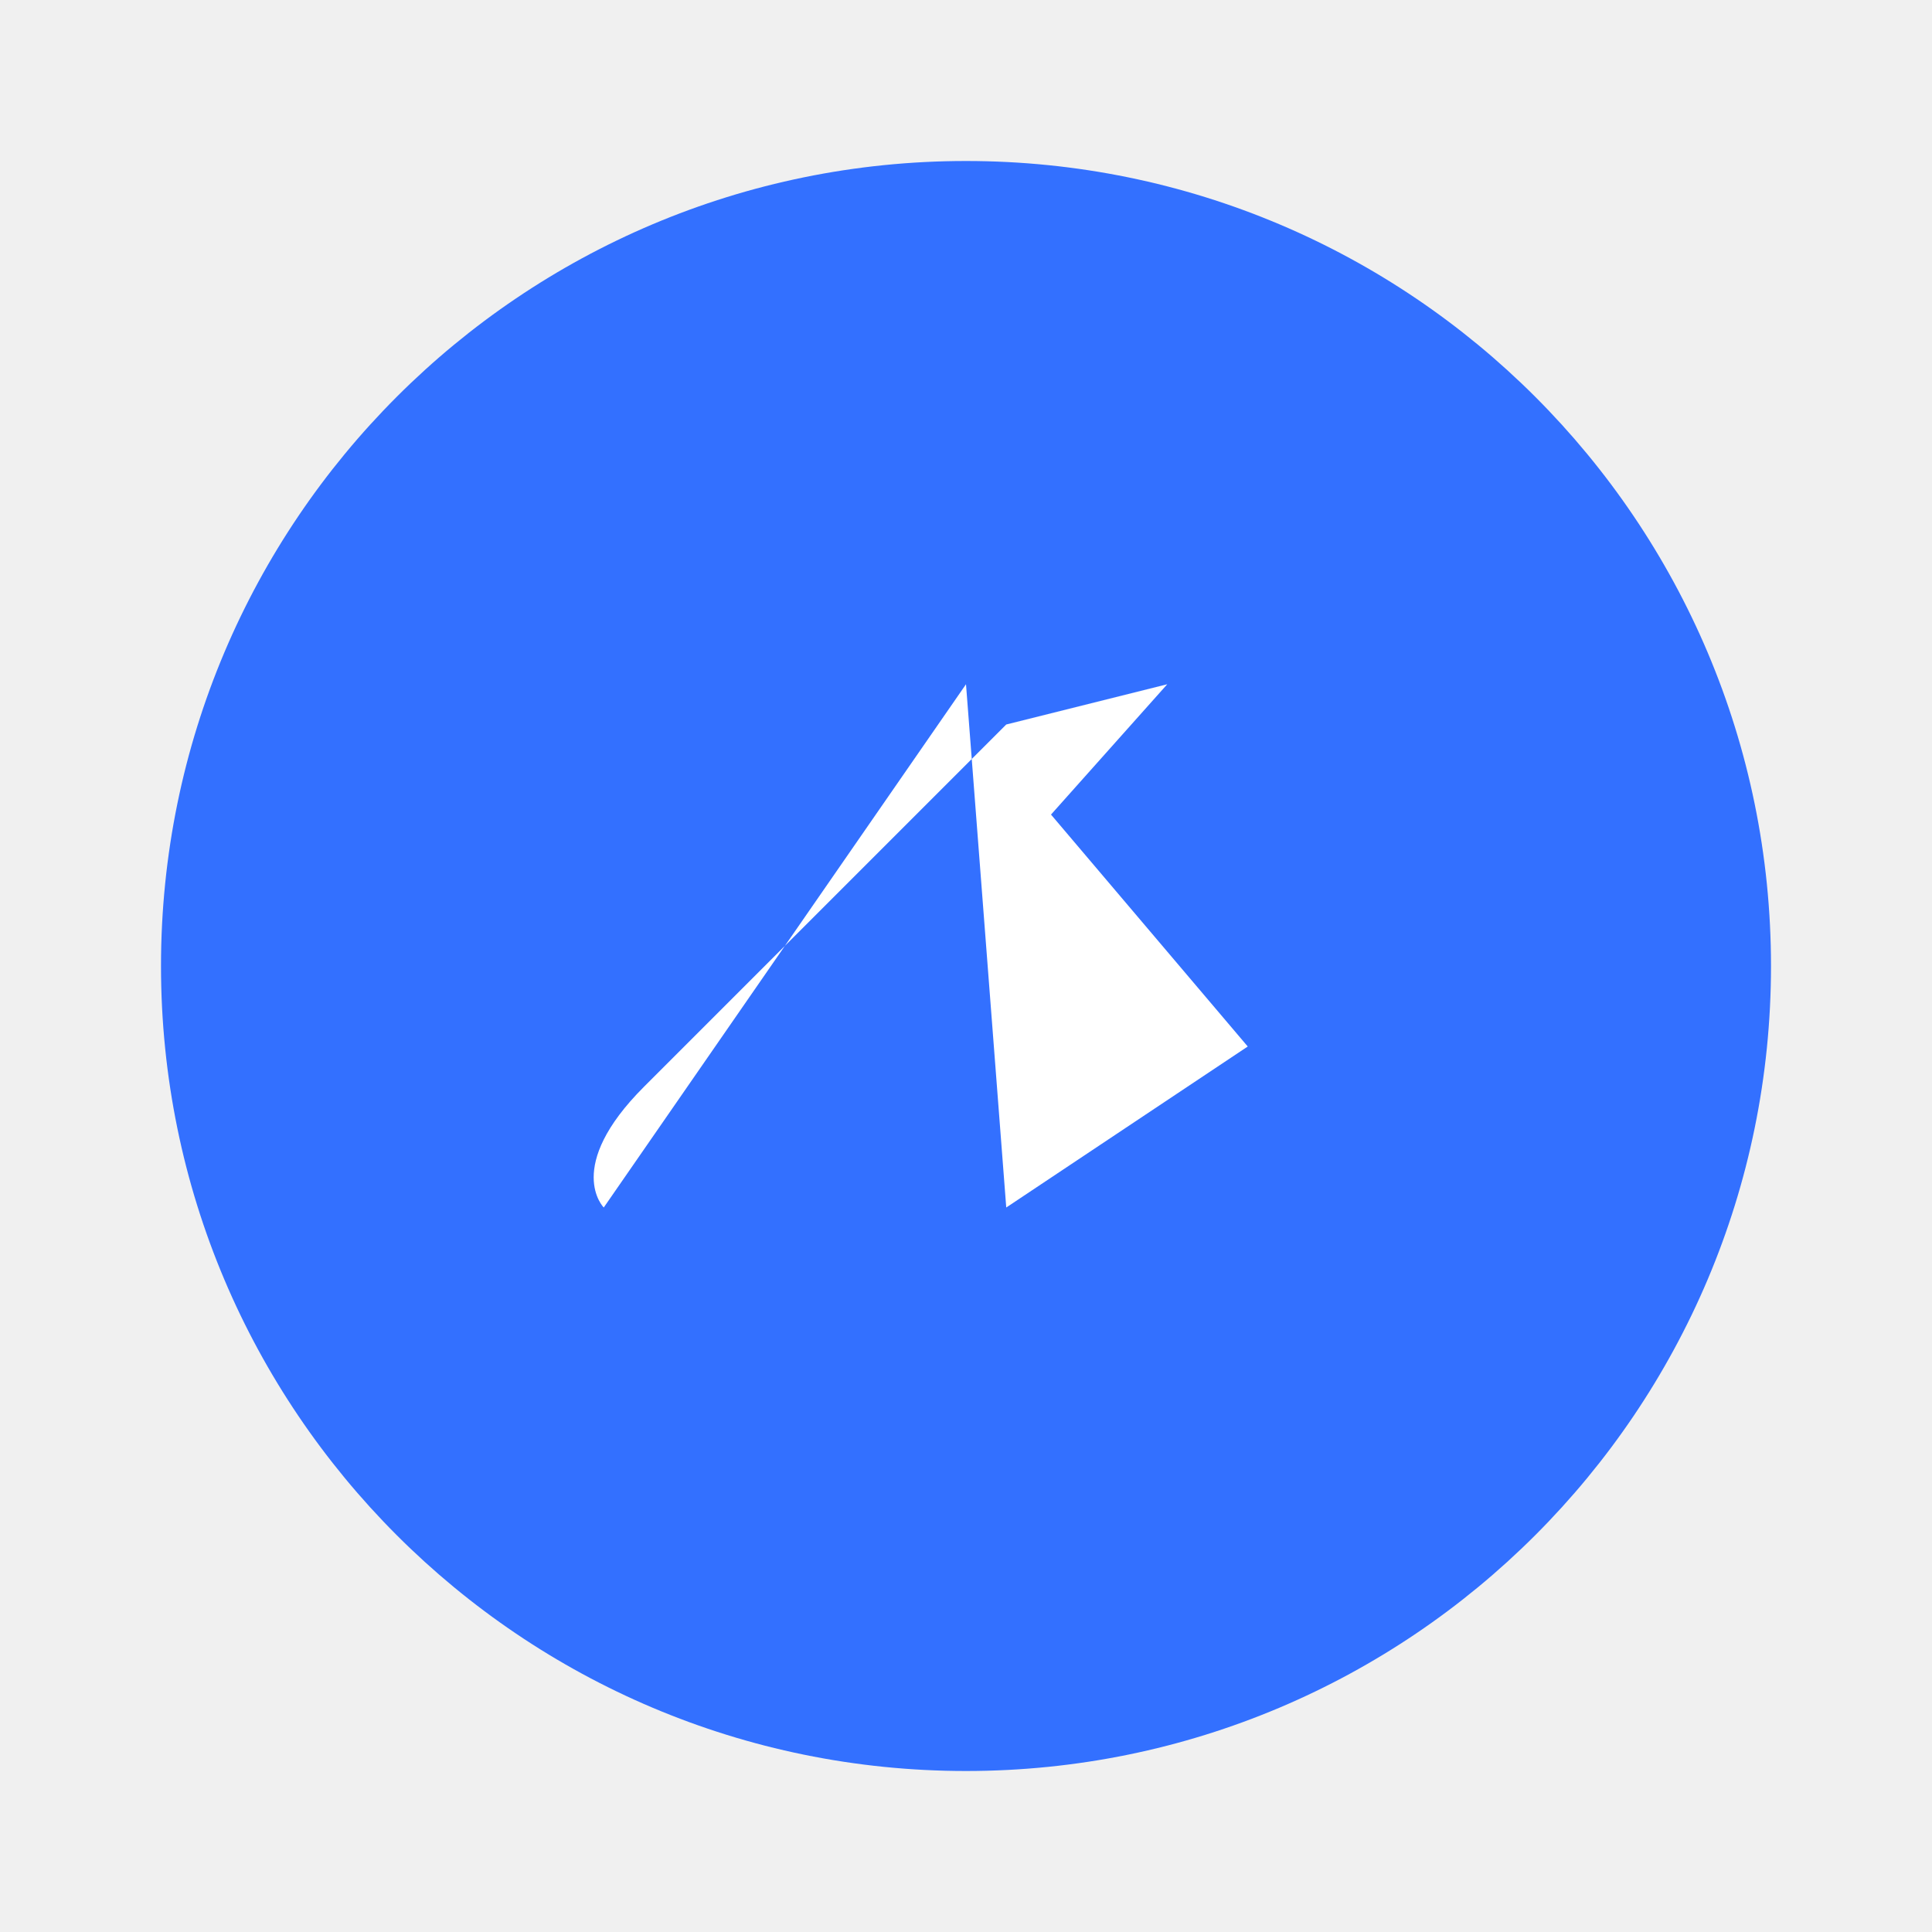
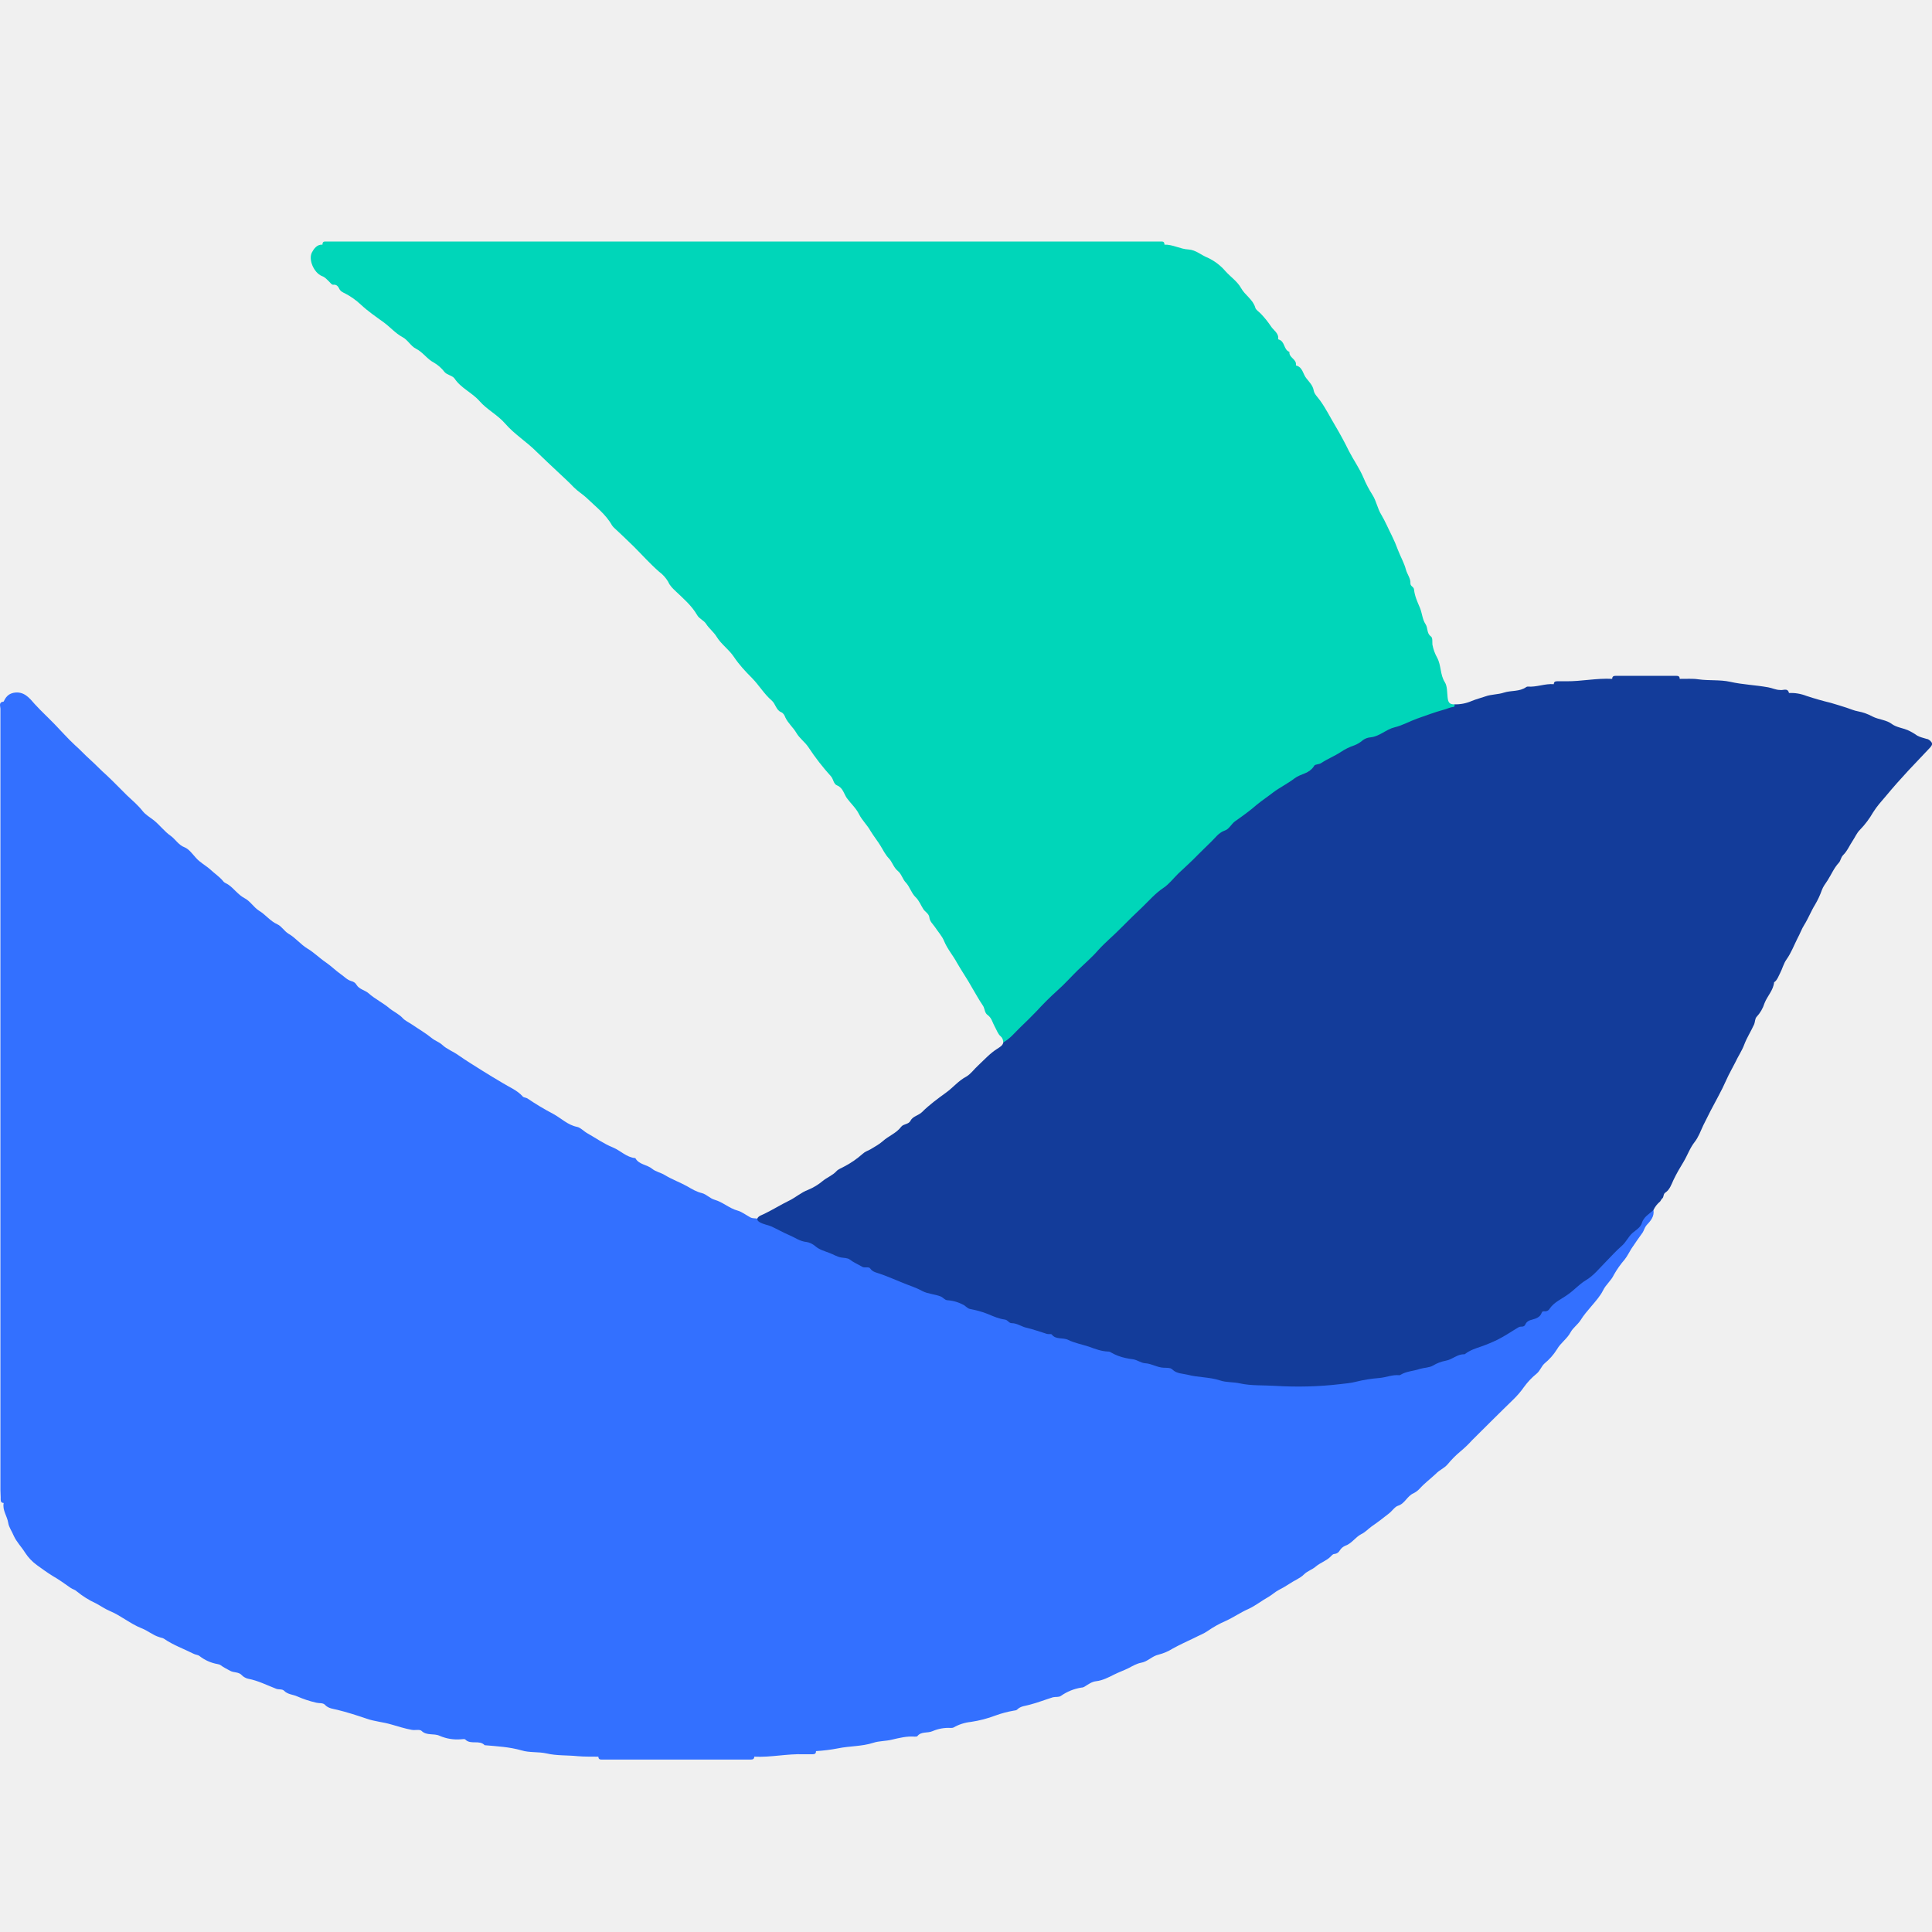
- <svg xmlns="http://www.w3.org/2000/svg" viewBox="0 0 24 24" fill="none">
-   <circle cx="12" cy="12" r="10" fill="#3370FF" />
-   <path d="M14.5 8.5L13.056 10.119L15.5 13L12.5 15L12 8.5L7.5 15C7.5 15 7 14.5 8 13.5C9 12.5 12.5 9 12.5 9L14.5 8.5Z" fill="white" />
+ <svg xmlns="http://www.w3.org/2000/svg" t="1732174579336" class="icon" viewBox="0 0 1024 1024" version="1.1" p-id="6487" width="32" height="32">
+   <path d="M770.916 373.312c-2.688 0.128-3.392-1.088-3.648-3.648-0.32-2.688-0.128-5.952-1.472-8.064-2.56-4.032-1.856-8.768-4.032-12.928a23.04 23.04 0 0 1-2.56-7.04c-0.128-1.536 0.256-3.584-0.832-4.352-2.304-1.664-1.408-4.416-2.88-6.592-1.6-2.368-1.728-5.76-2.944-8.64-1.28-3.008-2.752-6.208-3.072-9.536-0.128-1.6-1.92-1.664-1.92-3.264 0.192-2.688-1.792-4.928-2.432-7.488-0.896-3.392-2.816-6.72-4.096-10.048a78.528 78.528 0 0 0-3.392-7.936c-1.856-3.648-3.392-7.36-5.504-10.944-2.048-3.2-2.56-7.232-4.8-10.688a59.2 59.2 0 0 1-4.672-8.96c-2.112-4.992-5.248-9.344-7.68-14.08a196.48 196.48 0 0 0-7.488-13.824c-2.56-4.288-4.8-8.832-7.808-12.992-1.216-1.728-3.072-3.392-3.392-5.312-0.448-2.752-2.56-4.736-3.84-6.4-1.856-2.112-1.92-6.016-5.504-6.848 0 0-0.128-0.32-0.064-0.512 0.256-2.88-3.84-3.712-3.456-6.72-3.2-1.088-2.24-5.696-5.824-6.592 0 0-0.192-0.256-0.128-0.384 0.32-2.944-2.56-4.544-3.776-6.464a48.96 48.96 0 0 0-5.504-6.848c-0.96-1.024-2.56-1.92-2.88-3.2-1.28-4.352-5.44-6.528-7.552-10.368-1.984-3.52-5.44-5.824-8.128-8.768a28.16 28.16 0 0 0-9.536-7.296c-3.392-1.28-6.144-4.096-10.24-4.352-4.224-0.192-8.256-2.688-12.672-2.56C617.188 128.704 616.868 128 615.716 128H172.388c-1.216 0-1.472 0.704-1.472 1.664-2.944-0.192-4.544 2.24-5.504 3.968-2.176 3.84 0.96 10.944 5.184 12.672 1.792 0.64 2.752 1.92 3.968 3.072 0.64 0.64 1.28 1.664 2.176 1.536 1.792-0.192 2.56 1.088 3.072 2.112 0.64 1.408 1.92 1.92 2.944 2.432a37.12 37.12 0 0 1 8.512 6.016c3.776 3.52 8 6.4 12.16 9.408 3.392 2.496 6.144 5.76 9.92 7.808 2.816 1.472 4.352 4.736 7.04 6.08 3.84 1.92 5.952 5.568 9.6 7.424a19.328 19.328 0 0 1 5.632 4.992c1.472 1.664 4.096 1.792 5.312 3.456 3.392 5.12 9.28 7.424 13.312 12.032 3.904 4.48 9.472 7.168 13.568 11.904 4.864 5.632 11.392 9.6 16.64 14.912 3.712 3.648 7.424 7.04 11.136 10.56 2.944 2.752 5.888 5.44 8.64 8.32 2.048 2.048 4.672 3.648 6.592 5.44 4.736 4.608 10.24 8.704 13.568 14.656l0.704 0.896c3.648 3.392 7.296 6.848 10.88 10.368 4.352 4.352 8.576 9.088 13.312 13.248a17.92 17.92 0 0 1 4.864 5.376c0.96 2.24 2.56 3.648 4.096 5.12 4.032 3.84 8.384 7.552 11.264 12.544 1.152 2.048 3.584 2.752 4.8 4.736 1.6 2.496 4.032 4.224 5.632 6.912 2.368 3.84 6.4 6.528 9.088 10.56 2.624 3.968 6.144 7.744 9.536 11.136 3.776 3.84 6.4 8.448 10.432 11.904 2.112 1.792 2.304 5.12 5.056 6.208 1.344 0.64 1.792 1.792 2.176 2.752 1.472 3.136 4.16 5.312 5.888 8.256 1.664 2.88 4.48 4.736 6.4 7.616 3.52 5.376 7.552 10.56 11.904 15.36 1.408 1.6 1.28 4.096 3.328 4.864 3.072 1.28 3.584 4.544 5.12 6.72 2.112 2.88 4.864 5.312 6.4 8.448 1.664 3.328 4.416 5.824 6.144 8.96 1.664 2.752 3.712 5.248 5.376 8 1.28 2.112 2.432 4.48 4.224 6.4 1.92 1.92 2.56 4.928 4.864 6.784 2.048 1.664 2.432 4.352 4.352 6.272 1.984 2.176 2.816 5.44 4.992 7.552 1.92 1.792 2.816 4.288 4.16 6.4 0.96 1.472 2.944 2.368 3.2 4.352 0.192 2.176 1.856 3.52 2.944 5.12 1.664 2.496 3.84 4.928 4.8 7.296 1.792 4.416 4.8 7.744 6.912 11.712 2.496 4.352 5.568 8.768 8.064 13.312 1.92 3.264 3.776 6.592 5.824 9.6 0.896 1.6 0.704 3.648 2.432 4.8 2.048 1.472 2.496 3.968 3.648 6.016 1.024 1.792 1.728 4.032 3.2 5.248 1.152 1.024 1.152 1.92 1.408 3.2 1.728 0.64 2.624-0.704 3.648-1.664l8.192-8.128 16.896-16.64c4.8-4.8 9.28-9.856 14.272-14.464 8.768-8 16.832-16.64 25.6-24.768 5.696-5.312 10.816-11.2 17.088-16 5.504-4.16 10.112-9.472 15.104-14.336l11.008-11.008c3.84-3.84 8.768-6.272 12.288-10.368a3.072 3.072 0 0 1 1.088-0.96c3.712-1.472 6.272-4.48 9.344-6.72 3.584-2.56 7.168-5.12 10.624-7.808 1.792-1.408 4.032-2.048 5.568-3.584 4.416-4.416 10.24-6.4 15.36-9.472 5.44-3.2 11.008-6.4 16.64-9.088 4.096-1.92 7.68-4.928 12.032-5.76 5.12-1.088 8.768-4.48 13.568-6.016 1.472-0.384 3.264-0.576 4.608-1.6 2.752-2.176 6.528-2.176 9.6-3.648 1.472-0.704 3.136-1.664 4.8-1.92 3.84-0.448 7.168-2.24 10.88-3.2 0.96-0.192 1.792-0.768 0.896-2.048" fill="#00D6B9" p-id="6488" />
+   <path d="M876.196 641.28c-1.024-0.64-1.728 0.256-2.368 0.896-1.92 1.792-3.392 4.096-5.056 6.144l-8.384 9.856c-5.76 6.336-12.032 12.416-18.304 18.112-4.928 4.48-10.368 8.32-15.68 12.288-1.92 1.472-3.904 3.072-5.952 4.416-2.24 1.536-4.16 3.584-6.592 4.608-4.608 1.92-8.704 4.8-12.992 7.296-7.424 4.096-15.168 7.68-23.04 10.752-4.48 1.856-8.896 3.84-13.44 5.248-3.712 1.152-7.296 2.752-11.008 3.648-1.28 0.32-2.56 0.192-3.776 0.64-3.648 1.344-7.488 2.176-11.328 3.136-3.264 0.832-6.848 0.128-9.728 1.472-4.352 2.048-9.344 0.128-13.44 2.88-6.4 0-12.736 0.64-19.072 1.216-11.264 0.832-22.528-0.768-33.792-1.088-5.12-0.128-9.984-2.688-15.168-1.92a1.088 1.088 0 0 1-0.832-0.32c-1.664-1.28-3.648-1.28-5.504-1.28-3.968 0-7.808-0.832-11.52-1.536-3.648-0.768-7.36-2.176-10.944-3.392-2.112-0.704-4.416-0.32-6.336-1.28a32.576 32.576 0 0 0-8.768-2.752c-7.04-1.472-13.504-4.416-20.608-5.568-4.672-0.768-8.768-3.392-13.44-4.352-3.328-0.768-6.528-1.92-9.664-2.944-4.032-1.28-8.064-2.688-12.16-3.712-6.528-1.792-12.48-4.544-18.88-6.592-7.616-2.56-14.976-5.504-22.592-8.064-4.48-1.472-8.448-4.16-13.312-4.928a16.768 16.768 0 0 1-5.824-2.176c-3.584-2.048-7.68-2.752-11.264-4.48-3.072-1.536-6.528-2.24-9.536-3.712-4.992-2.56-10.752-3.328-15.296-6.912a1.92 1.92 0 0 0-1.088-0.32c-3.648-0.384-6.912-2.048-10.112-3.648-6.912-3.392-14.4-5.632-21.184-9.344-5.44-3.008-11.392-4.736-16.832-7.68-1.28-0.256-2.368 0-3.648-0.64-2.24-1.152-4.416-2.944-6.72-3.584-4.48-1.216-7.808-4.48-12.224-5.76-2.496-0.704-4.416-2.944-6.72-3.52-2.944-0.704-5.376-2.176-7.68-3.52-3.84-2.176-8.064-3.648-11.968-6.016-2.112-1.344-4.864-1.792-6.72-3.328-2.752-2.304-7.04-2.176-8.96-5.696-4.672-0.384-7.808-3.968-11.84-5.632-4.8-1.92-9.088-4.992-13.632-7.552-1.92-1.088-3.648-3.072-5.504-3.392-4.928-1.024-8.32-4.544-12.416-6.784a142.72 142.72 0 0 1-13.888-8.32c-0.768-0.448-1.856-0.384-2.368-0.96-2.88-3.264-7.04-4.928-10.688-7.168a484.608 484.608 0 0 1-10.56-6.4c-4.352-2.752-8.768-5.44-12.864-8.32-2.752-1.984-6.144-3.2-8.512-5.44-1.728-1.6-3.84-2.176-5.632-3.648-3.2-2.624-6.976-4.8-10.432-7.168-1.6-1.088-3.776-2.112-4.864-3.328-2.112-2.304-4.992-3.52-7.232-5.376-3.392-2.88-7.616-4.864-10.944-7.872-1.984-1.728-4.928-2.048-6.4-4.48-0.512-0.96-1.472-1.664-2.752-1.984-2.24-0.64-3.776-2.432-5.568-3.648-2.688-1.856-5.12-4.352-7.936-6.272-3.328-2.24-6.272-5.248-9.728-7.296-3.712-2.24-6.336-5.76-10.048-7.872-2.304-1.408-3.648-3.968-5.888-4.992-3.904-1.728-6.272-5.184-9.856-7.296-2.752-1.792-4.672-5.12-7.616-6.592-3.456-1.856-5.504-5.056-8.576-7.168-0.832-0.64-1.92-0.768-2.688-1.792-1.92-2.368-4.672-4.16-6.912-6.272-2.432-2.176-5.44-3.648-7.68-6.272-1.728-1.92-3.584-4.48-5.76-5.376-3.392-1.28-4.864-4.224-7.488-6.144-3.328-2.304-5.76-5.696-8.96-8.256-2.048-1.6-4.352-2.88-5.952-4.928-2.432-3.072-5.504-5.696-8.32-8.32C63.588 417.92 60.068 414.208 56.356 410.752c-2.944-2.56-5.632-5.504-8.64-8.192-2.752-2.432-5.248-5.248-8.064-7.68C35.94 391.424 32.548 387.584 29.092 384 25.636 380.416 21.924 377.024 18.532 373.312 15.652 370.048 12.708 366.08 7.076 367.232c-2.816 0.64-4.096 2.368-5.12 4.608-2.88 0.32-1.728 2.56-1.728 3.776v414.208c0 1.664 0.192 3.264 0.128 4.864 0 1.28 0.384 1.856 1.6 1.92-0.768 3.84 1.792 6.848 2.368 10.368 0.384 2.56 1.984 4.608 2.944 6.976 1.408 3.2 4.096 5.888 6.016 8.96a24.96 24.96 0 0 0 6.4 6.72c2.688 1.92 5.376 3.904 8.192 5.632 3.392 1.92 6.592 4.288 9.728 6.464 0.96 0.64 2.048 0.768 3.072 1.728a47.36 47.36 0 0 0 10.24 6.4c2.432 1.28 4.736 2.944 7.36 4.032 5.824 2.432 10.816 6.784 16.832 9.152 3.328 1.28 5.888 3.648 9.344 4.672 0.768 0.32 1.728 0.384 2.432 0.832 4.8 3.328 10.24 5.248 15.488 7.872 1.088 0.64 2.496 0.64 3.328 1.28a21.504 21.504 0 0 0 9.536 4.288c0.64 0.128 1.152 0.192 1.856 0.704 1.408 1.088 3.2 1.92 4.928 2.88 1.92 1.088 4.416 0.448 6.144 2.304 0.64 0.768 2.24 1.728 3.456 1.92 5.12 0.96 9.856 3.392 14.656 5.248 1.408 0.64 3.328 0 4.352 1.152 1.92 1.92 4.608 1.92 6.784 2.88 3.2 1.408 6.592 2.56 10.24 3.392 1.472 0.384 3.584 0 4.544 1.088 1.856 2.048 4.608 2.176 6.592 2.688 5.248 1.28 10.368 2.944 15.488 4.672 4.096 1.472 8.704 1.792 13.056 3.072 3.648 1.024 7.296 2.24 10.944 2.88 1.728 0.32 4.16-0.384 5.12 0.512 2.816 2.752 6.592 1.152 9.728 2.688a23.552 23.552 0 0 0 11.264 1.792c0.768-0.064 1.856-0.256 2.24 0.128 2.88 2.944 7.424 0 10.24 3.008 6.528 0.576 13.12 0.896 19.584 2.752 4.16 1.28 8.768 0.64 13.184 1.6 5.312 1.28 11.072 0.896 16.64 1.472 3.648 0.32 7.232 0.192 10.88 0.256 0 1.152 0.64 1.6 1.792 1.536h78.976c1.152 0 1.856-0.384 1.856-1.536 8.768 0.448 17.408-1.6 26.112-1.28h4.8c1.216 0 1.856-0.448 1.792-1.664 3.904-0.256 7.808-0.704 11.712-1.472 6.144-1.28 12.544-0.96 18.688-2.944 3.072-1.024 6.592-0.832 9.856-1.664 3.84-0.896 7.872-1.92 12.032-1.6 0.448 0 1.152 0 1.408-0.192 2.048-2.752 5.44-1.472 8.192-2.752a21.184 21.184 0 0 1 9.472-1.664c0.448 0 1.024 0 1.472-0.192a23.488 23.488 0 0 1 9.344-3.008 62.08 62.08 0 0 0 12.992-3.392 56.96 56.96 0 0 1 9.6-2.56c0.64-0.128 1.472-0.128 1.856-0.576 1.856-1.92 4.48-1.92 6.592-2.56 4.224-1.088 8.256-2.688 12.416-3.968 1.408-0.32 3.008 0.064 4.16-0.704a25.792 25.792 0 0 1 10.88-4.416 3.392 3.392 0 0 0 1.792-0.576c1.92-1.152 3.648-2.56 6.08-2.816 3.328-0.384 6.592-2.048 9.472-3.52 2.56-1.28 5.312-2.24 7.872-3.52 1.92-1.024 4.096-2.304 6.464-2.752 3.456-0.576 5.76-3.52 9.216-4.288a25.984 25.984 0 0 0 7.488-3.2c3.712-2.048 7.616-3.84 11.392-5.632 2.432-1.28 5.184-2.304 7.168-3.712a54.336 54.336 0 0 1 9.536-5.312c4.224-1.92 8-4.608 12.16-6.4 3.712-1.728 7.04-4.416 10.624-6.4 1.856-1.088 3.52-2.688 5.312-3.584 1.984-1.024 3.968-2.176 5.824-3.392 2.496-1.728 5.44-2.752 7.552-4.864 1.92-1.92 4.48-2.56 6.4-4.288 2.368-1.984 5.504-2.944 7.68-5.12 0.768-0.768 1.216-1.472 2.24-1.472a3.52 3.52 0 0 0 2.688-1.856 6.272 6.272 0 0 1 2.944-2.496c3.456-1.216 5.248-4.48 8.448-6.144 1.984-0.896 3.648-2.752 5.504-4.096 3.2-2.176 6.144-4.48 9.152-6.848 1.664-1.28 3.136-3.584 4.8-4.096 3.712-1.152 4.8-5.12 8.192-6.592a11.328 11.328 0 0 0 3.2-2.368c2.56-2.88 5.76-5.248 8.768-8.064 1.792-1.92 4.288-2.816 6.08-4.864a52.608 52.608 0 0 1 6.848-6.912 57.984 57.984 0 0 0 6.144-5.888l10.944-10.88c3.648-3.52 7.104-7.104 10.752-10.56a45.824 45.824 0 0 0 5.888-6.848 37.056 37.056 0 0 1 6.592-6.976c1.92-1.536 2.496-3.84 4.224-5.44a31.104 31.104 0 0 0 6.656-7.552c1.92-3.392 5.312-5.504 7.168-8.96 1.28-2.432 3.84-4.096 5.376-6.528 1.6-2.624 3.712-4.992 5.696-7.36 2.176-2.56 4.672-5.376 6.144-8.32 1.536-3.2 4.288-5.12 5.76-8.32a49.536 49.536 0 0 1 5.696-8.064c1.472-1.856 2.368-3.84 3.584-5.76 1.92-2.944 3.968-5.76 6.016-8.64 0.768-1.28 0.96-2.56 2.048-3.84 1.92-2.048 4.16-4.48 3.648-7.872" fill="#3370FF" p-id="6489" />
+   <path d="M1022.5 392.32c-0.384-0.576-0.832-0.576-1.408-0.704-1.664-0.512-3.456-0.896-4.928-1.728a30.08 30.08 0 0 0-5.12-2.944c-2.688-1.088-5.824-1.472-8.128-3.072-3.136-2.432-7.04-2.368-10.432-4.096a26.24 26.24 0 0 0-7.68-2.752c-1.984-0.32-4.096-1.28-6.08-1.92-2.688-0.832-5.568-1.792-8.32-2.56a163.84 163.84 0 0 1-12.992-3.712 22.848 22.848 0 0 0-9.216-1.536c-0.704-2.944-3.136-1.216-4.8-1.6-2.176 0-4.224-1.088-6.272-1.408-6.656-1.216-13.44-1.408-20.224-2.944-5.312-1.152-11.136-0.512-16.64-1.28-3.328-0.512-6.592-0.192-9.984-0.256 0-1.28-0.64-1.6-1.792-1.6h-32.128c-1.152 0-1.856 0.32-1.856 1.6-8.192-0.448-16.192 1.344-24.384 1.28h-4.864c-1.152 0-1.664 0.448-1.728 1.536-4.672-0.384-9.088 1.664-13.76 1.28a1.472 1.472 0 0 0-0.832 0.256c-3.584 2.56-7.936 1.664-11.84 2.944-3.072 1.024-6.784 0.896-9.728 1.984-2.368 0.832-4.992 1.472-7.296 2.432a21.312 21.312 0 0 1-9.152 1.792c0.064 0.64 0.192 1.28-0.64 1.408-1.792 0.128-3.456 1.088-5.12 1.472-4.8 1.28-9.344 3.072-14.016 4.672-4.096 1.472-7.872 3.648-11.904 4.608-4.608 1.088-7.808 4.736-12.672 5.312a8.064 8.064 0 0 0-4.16 1.472 15.04 15.04 0 0 1-4.48 2.752 30.08 30.08 0 0 0-7.296 3.584c-3.328 2.176-7.04 3.648-10.24 5.76-1.28 0.96-3.264 0.576-3.84 1.536-2.368 4.096-7.168 4.16-10.496 6.72-3.52 2.688-7.68 4.736-11.2 7.36-2.88 2.24-5.952 4.288-8.768 6.592-3.648 3.2-7.616 6.016-11.52 8.768-1.984 1.472-3.2 4.224-5.376 4.864-3.328 1.152-5.12 3.968-7.296 6.016-2.176 2.176-4.672 4.48-6.912 6.784-3.328 3.456-6.912 6.656-10.432 9.984-2.624 2.56-4.928 5.632-7.808 7.552-4.416 2.944-7.68 6.784-11.264 10.24-3.648 3.456-7.36 7.04-10.88 10.624-4.032 4.16-8.576 7.872-12.48 12.16-3.328 3.84-7.232 7.168-10.816 10.624-3.648 3.584-7.04 7.424-10.944 10.88-3.84 3.456-7.424 7.04-10.88 10.816-2.752 2.88-5.696 5.76-8.576 8.512-2.944 2.816-5.44 6.08-9.088 8.064-0.384 1.792-1.856 2.496-3.2 3.392-3.776 2.368-6.784 5.696-10.048 8.768-2.176 1.92-3.968 4.608-6.4 6.016-4.16 2.176-7.04 5.824-10.688 8.448-4.416 3.2-8.96 6.528-12.8 10.368-1.92 1.856-4.864 2.176-6.08 4.544-1.024 2.048-3.648 1.6-4.928 3.2-2.56 3.456-6.72 4.864-9.792 7.68-1.856 1.664-4.416 3.008-6.592 4.352-1.408 0.704-2.944 1.28-4.096 2.368a47.36 47.36 0 0 1-9.408 6.528c-1.472 0.896-3.456 1.472-4.544 2.752-2.048 2.176-4.928 3.2-7.232 5.12a29.568 29.568 0 0 1-7.744 4.672c-3.712 1.408-6.464 3.968-9.856 5.632-4.48 2.176-8.768 4.864-13.248 7.04-1.152 0.64-3.136 1.024-3.776 2.56 0 1.088 0.448 1.344 1.28 1.92 2.048 1.152 4.224 1.408 6.208 2.24 3.2 1.472 6.272 3.264 9.472 4.608 3.072 1.28 5.632 3.328 9.28 3.648 1.664 0.32 3.2 1.088 4.48 2.176 2.176 1.92 4.992 2.624 7.296 3.52 2.048 0.704 4.032 2.048 6.4 2.496 1.472 0.256 3.456 0.192 4.608 1.088 2.048 1.6 4.352 2.496 6.592 3.84 1.472 0.832 3.392-0.32 4.288 0.96 1.28 1.856 3.52 2.176 4.928 2.688 4.16 1.408 8 3.136 12.16 4.8 3.456 1.472 7.04 2.496 10.496 4.416 2.88 1.536 6.656 1.6 9.92 2.944 1.28 0.64 1.92 1.792 3.328 1.92 3.2 0.192 6.208 1.152 8.96 2.688 0.896 0.64 1.856 1.664 2.944 1.92 3.2 0.64 6.4 1.408 9.536 2.688 2.88 1.216 5.952 2.56 9.024 2.944 1.728 0.256 2.048 1.92 3.712 1.92 2.816 0 5.12 1.856 7.808 2.432 3.648 0.832 7.232 2.176 10.816 3.264 0.832 0.256 2.176-0.128 2.56 0.32 2.176 2.88 5.824 1.408 8.768 2.88 3.2 1.6 7.296 2.368 11.008 3.584 3.264 1.216 6.528 2.432 10.048 2.56a2.56 2.56 0 0 1 1.6 0.512 26.24 26.24 0 0 0 7.808 2.944c1.28 0.256 2.56 0.512 3.84 0.64 2.368 0.384 4.224 1.984 6.528 2.112 3.328 0.192 6.208 2.24 9.728 2.368 1.28 0.064 3.52-0.128 4.608 0.96 2.24 2.24 5.504 2.112 8.064 2.752 5.504 1.472 11.456 1.152 17.152 3.008 3.328 1.152 7.04 0.768 10.688 1.6 5.824 1.28 12.16 0.896 18.432 1.28 11.52 0.704 23.04 0.448 34.432-0.896 2.944-0.384 5.632-0.512 8.512-1.28 4.096-1.024 8.256-1.664 12.416-1.984 3.584-0.32 6.912-1.856 10.56-1.472a1.344 1.344 0 0 0 0.704-0.256c3.2-1.92 6.848-1.92 10.112-3.072 2.368-0.704 5.12-0.64 7.04-1.792a20.096 20.096 0 0 1 6.72-2.56c3.648-0.64 6.208-3.648 9.92-3.392l0.448-0.256c2.496-1.92 5.568-2.944 8.32-3.84 3.072-1.088 6.016-2.304 8.896-3.712 3.84-1.92 7.424-4.416 11.136-6.592 1.152-0.64 2.752 0.32 3.52-1.472 0.64-1.472 1.984-2.176 3.712-2.56 1.92-0.512 4.096-1.28 4.864-3.456 0.384-0.896 1.088-1.024 1.856-0.896 1.024 0 1.92-0.512 2.432-1.408 2.368-3.52 6.4-5.12 9.6-7.488 3.392-2.304 6.016-5.44 9.536-7.552 4.16-2.432 7.168-6.336 10.496-9.664 2.88-2.944 5.568-5.952 8.576-8.576 2.368-2.048 3.456-4.864 5.76-6.912 1.664-1.408 4.224-2.88 4.864-5.12 1.024-3.392 3.84-4.8 6.144-6.912a13.312 13.312 0 0 1 3.584-4.608l0.896-1.408c1.216-0.704 0.576-2.56 1.92-3.328 2.304-1.536 3.2-4.416 4.224-6.592 1.6-3.392 3.52-6.656 5.44-9.792 2.048-3.456 3.328-7.296 5.888-10.496 1.92-2.496 3.136-5.76 4.48-8.704a369.92 369.92 0 0 1 7.808-15.104 130.56 130.56 0 0 0 4.48-9.088c1.408-3.2 3.2-6.208 4.736-9.28 1.472-3.2 3.52-6.144 4.672-9.28 1.472-3.904 3.648-7.168 5.312-10.88 0.512-1.344 0.384-2.944 1.28-3.904a18.688 18.688 0 0 0 4.16-7.168c1.472-3.84 4.736-6.912 5.12-11.2l0.256-0.128c1.472-1.152 1.984-2.944 2.816-4.48 1.28-2.432 1.92-5.248 3.52-7.488 2.496-3.52 3.904-7.424 5.824-11.2 1.28-2.304 2.176-4.928 3.52-7.04 2.176-3.456 3.648-7.36 5.76-10.752a43.776 43.776 0 0 0 3.584-7.68c0.64-1.792 1.92-3.52 3.008-5.12 1.984-3.072 3.392-6.592 5.952-9.344 1.088-1.152 1.024-2.752 2.304-4.096 2.24-2.176 3.392-5.12 5.12-7.68 1.28-1.92 2.24-4.224 3.776-5.696a47.232 47.232 0 0 0 7.04-9.344c1.984-3.2 4.544-6.016 6.848-8.704 3.712-4.48 7.68-8.96 11.84-13.44l11.136-11.776c2.176-2.304 1.6-2.816 0-4.416" fill="#133C9A" p-id="6490" />
</svg>
